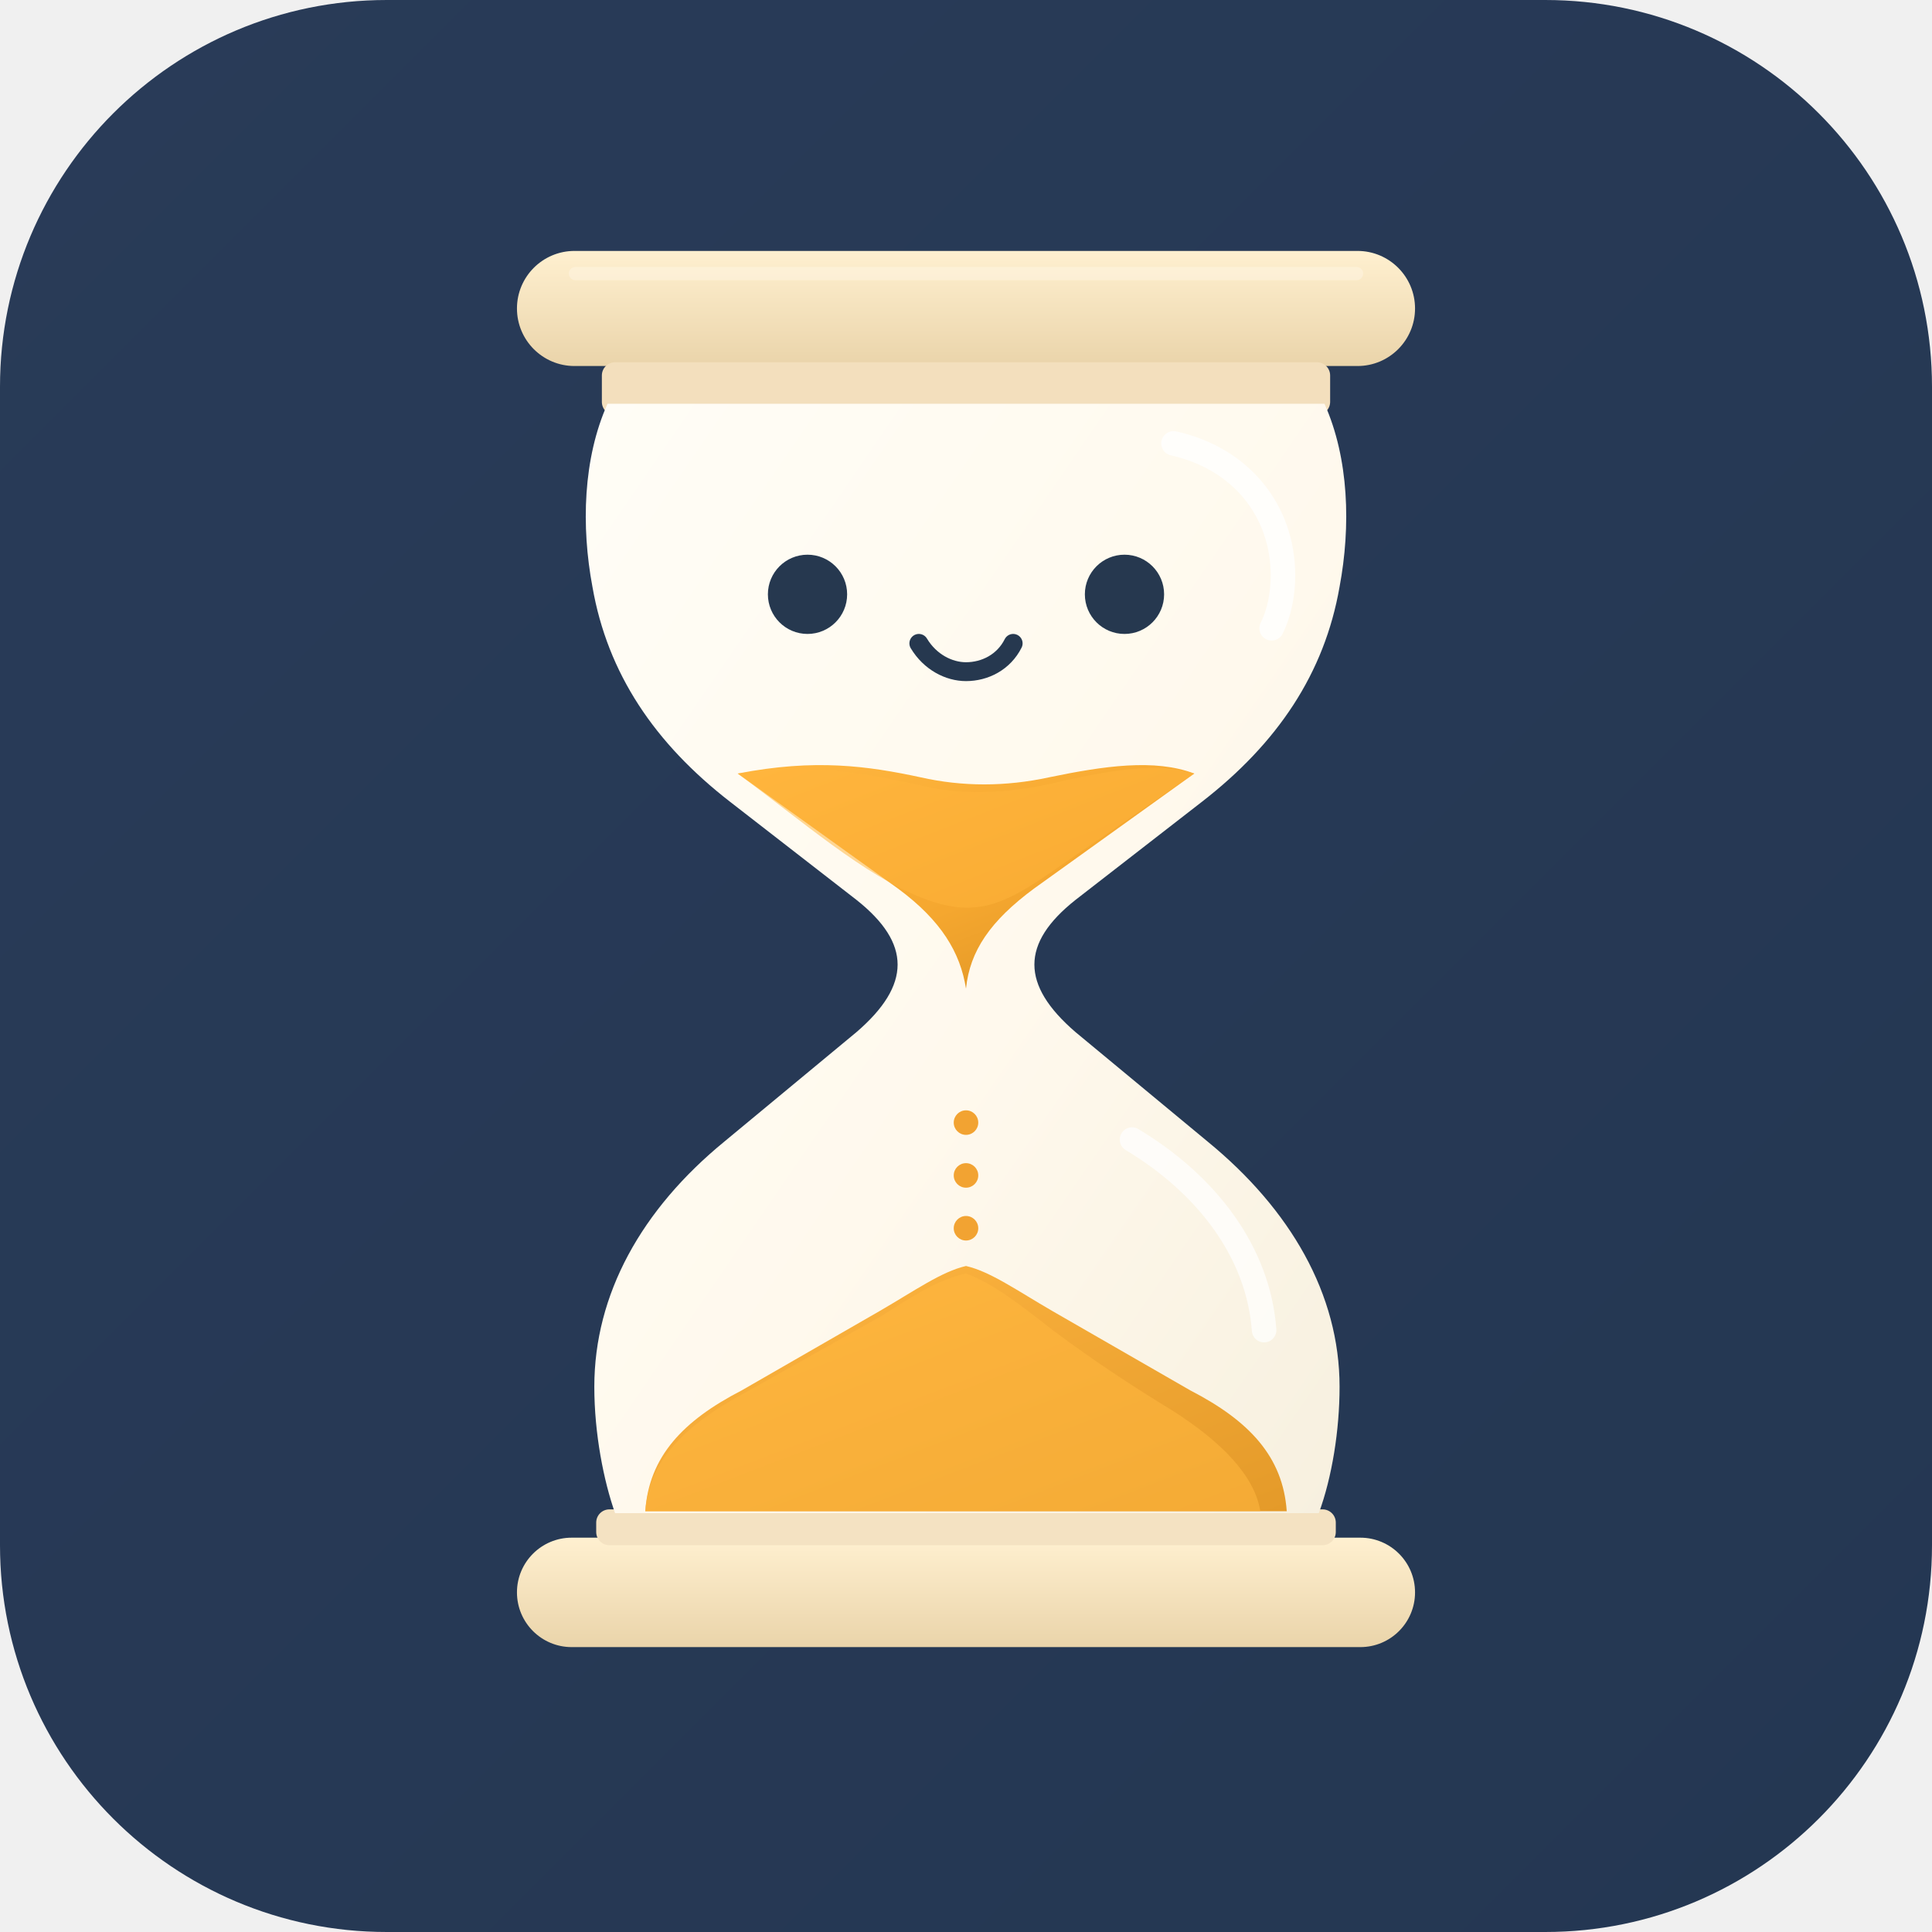
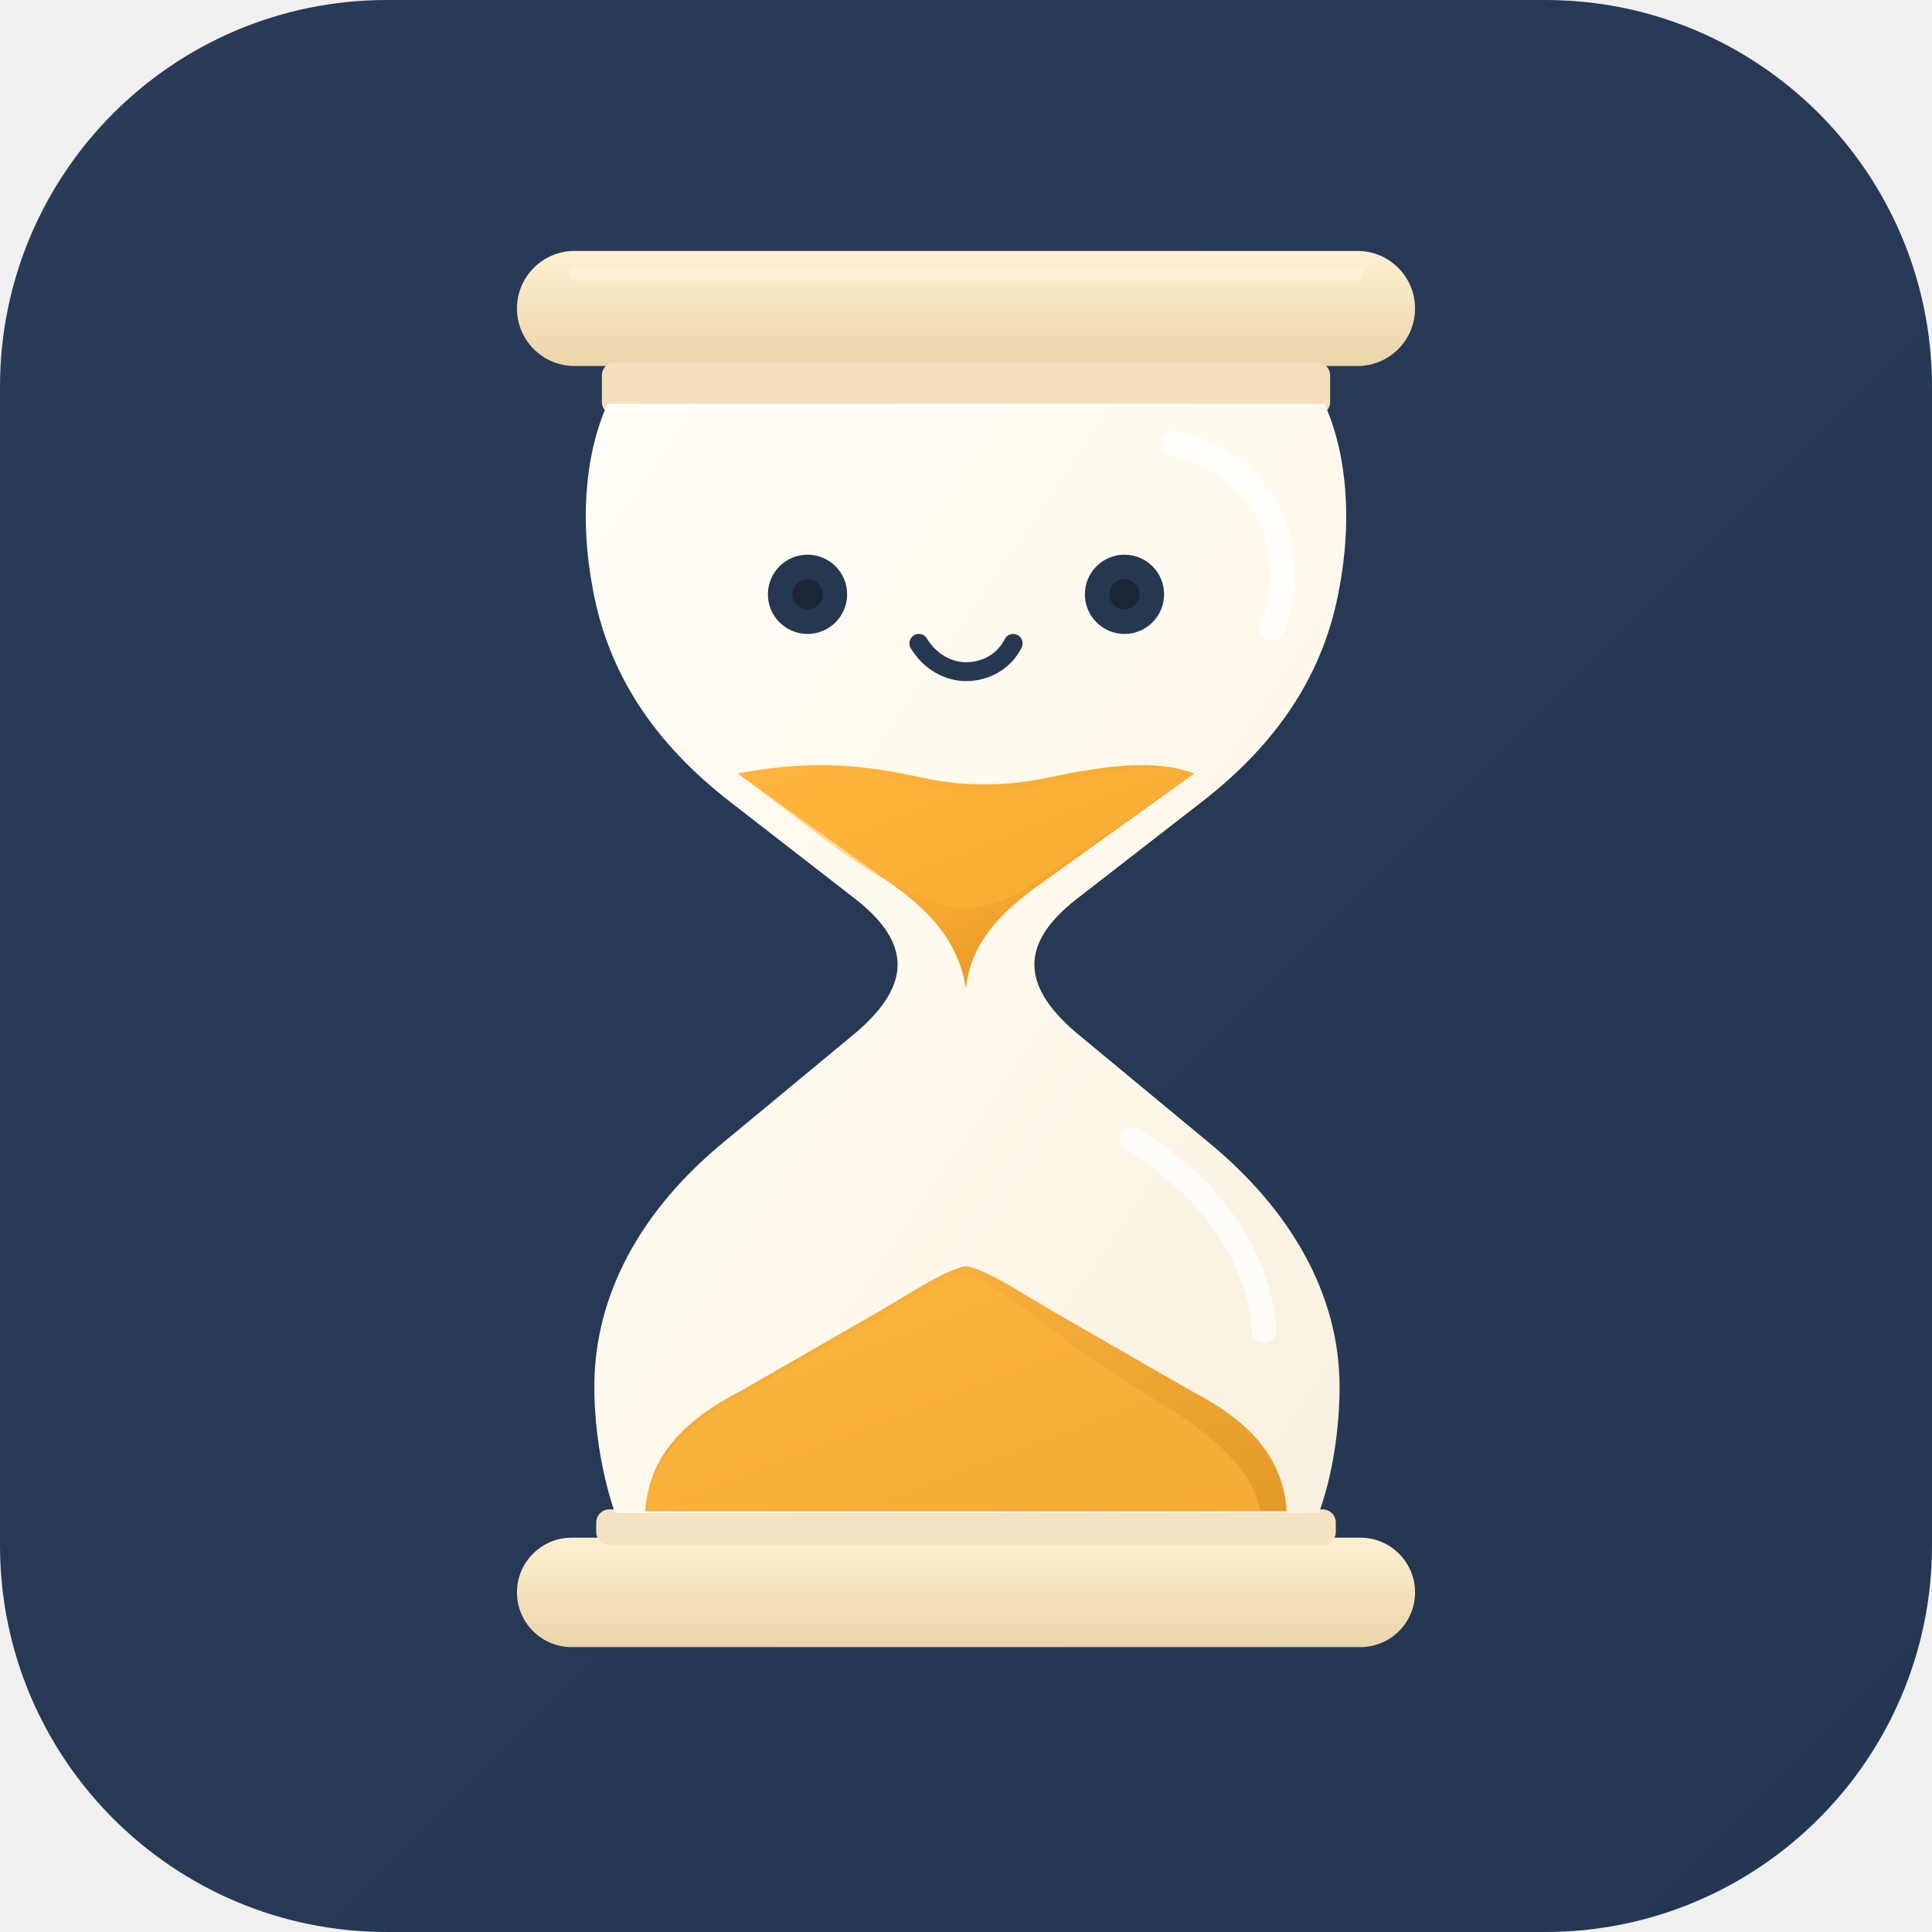
<svg xmlns="http://www.w3.org/2000/svg" width="1024" height="1024" viewBox="0 0 1024 1024">
  <style>
-     @keyframes rotate180 {
+     @keyframes rotateWithHold {
+       0% { transform: rotate(0deg); }
+       15% { transform: rotate(20deg); }
+       30% { transform: rotate(60deg); }
+       43% { transform: rotate(90deg); }
+       57% { transform: rotate(120deg); }
+       70% { transform: rotate(150deg); }
+       85% { transform: rotate(177deg); }
+       87.5% { transform: rotate(181deg); }
+       90%, 100% { transform: rotate(180deg); }
+     }
+     
+     @keyframes sandTopShrink {
+       0%, 10% { transform: scale(1) translateY(0); opacity: 1; }
+       15%, 85% { transform: scale(0.95) translateY(2px); opacity: 0.8; }
+       90%, 100% { transform: scale(0.05) translateY(0); opacity: 0.1; }
+     }
+     
+     @keyframes sandStreamFlow {
+       0%, 15% { opacity: 0; transform: translateY(-10px); }
+       20% { opacity: 0.8; transform: translateY(0); }
+       40% { opacity: 1; transform: translateY(5px); }
+       60% { opacity: 1; transform: translateY(10px); }
+       80% { opacity: 0.8; transform: translateY(15px); }
+       85%, 100% { opacity: 0; transform: translateY(20px); }
+     }
+     
+     @keyframes grainFall1 {
+       0% { opacity: 0; transform: translateY(-20px) translateX(-8px); }
+       10% { opacity: 0.8; transform: translateY(0) translateX(-8px); }
+       30% { opacity: 1; transform: translateY(80px) translateX(-4px); }
+       50% { opacity: 0.8; transform: translateY(160px) translateX(0px); }
+       70% { opacity: 0.4; transform: translateY(240px) translateX(2px); }
+       85%, 100% { opacity: 0; transform: translateY(280px) translateX(4px); }
+     }
+     
+     @keyframes grainFall2 {
+       0% { opacity: 0; transform: translateY(-15px) translateX(0px); }
+       12% { opacity: 0.8; transform: translateY(0) translateX(0px); }
+       35% { opacity: 1; transform: translateY(90px) translateX(-2px); }
+       55% { opacity: 0.8; transform: translateY(170px) translateX(3px); }
+       75% { opacity: 0.4; transform: translateY(250px) translateX(-1px); }
+       87%, 100% { opacity: 0; transform: translateY(290px) translateX(2px); }
+     }
+     
+     @keyframes grainFall3 {
+       0% { opacity: 0; transform: translateY(-25px) translateX(8px); }
+       8% { opacity: 0.8; transform: translateY(0) translateX(8px); }
+       28% { opacity: 1; transform: translateY(70px) translateX(6px); }
+       48% { opacity: 0.8; transform: translateY(150px) translateX(2px); }
+       68% { opacity: 0.4; transform: translateY(230px) translateX(-3px); }
+       82%, 100% { opacity: 0; transform: translateY(270px) translateX(-1px); }
+     }
+     
+     @keyframes grainFall4 {
+       0% { opacity: 0; transform: translateY(-18px) translateX(-5px); }
+       14% { opacity: 0.8; transform: translateY(0) translateX(-5px); }
+       38% { opacity: 1; transform: translateY(85px) translateX(-1px); }
+       58% { opacity: 0.8; transform: translateY(165px) translateX(4px); }
+       78% { opacity: 0.4; transform: translateY(245px) translateX(1px); }
+       90%, 100% { opacity: 0; transform: translateY(285px) translateX(-2px); }
+     }
+     
+     @keyframes grainFall5 {
+       0% { opacity: 0; transform: translateY(-22px) translateX(5px); }
+       10% { opacity: 0.8; transform: translateY(0) translateX(5px); }
+       32% { opacity: 1; transform: translateY(75px) translateX(3px); }
+       52% { opacity: 0.8; transform: translateY(155px) translateX(-2px); }
+       72% { opacity: 0.4; transform: translateY(235px) translateX(1px); }
+       86%, 100% { opacity: 0; transform: translateY(275px) translateX(3px); }
+     }
+     
+     @keyframes grainFall6 {
+       0% { opacity: 0; transform: translateY(-20px) translateX(-3px); }
+       16% { opacity: 0.8; transform: translateY(0) translateX(-3px); }
+       40% { opacity: 1; transform: translateY(90px) translateX(2px); }
+       60% { opacity: 0.8; transform: translateY(170px) translateX(-1px); }
+       80% { opacity: 0.4; transform: translateY(250px) translateX(3px); }
+       92%, 100% { opacity: 0; transform: translateY(290px) translateX(-2px); }
+     }
+     
+     @keyframes grainFall7 {
+       0% { opacity: 0; transform: translateY(-15px) translateX(4px); }
+       12% { opacity: 0.8; transform: translateY(0) translateX(4px); }
+       35% { opacity: 1; transform: translateY(80px) translateX(-1px); }
+       55% { opacity: 0.8; transform: translateY(160px) translateX(2px); }
+       75% { opacity: 0.4; transform: translateY(240px) translateX(-2px); }
+       88%, 100% { opacity: 0; transform: translateY(280px) translateX(1px); }
+     }
+     
+     @keyframes sandBottomGrow {
+       0%, 10% { transform: scale(0.05) translateY(0); opacity: 0.1; }
+       15%, 85% { transform: scale(0.95) translateY(-2px); opacity: 0.8; }
+       90%, 100% { transform: scale(1) translateY(0); opacity: 1; }
+     }
+     
+     @keyframes eyeBlink {
+       0%, 45%, 55%, 100% { transform: scaleY(1); opacity: 1; }
+       50% { transform: scaleY(0.05); opacity: 1; }
+     }
+     
+     @keyframes pupilShift {
+       0%, 100% { transform: translate(0, 0); }
+       25% { transform: translate(-1px, 1px); }
+       75% { transform: translate(1px, -1px); }
+     }
+     
+     @keyframes mouthSubtle {
+       0%, 100% { transform: translateY(0); }
+       20% { transform: translateY(1px); }
+       80% { transform: translateY(-1px); }
+     }
+     
+     @keyframes faceCounterRotate {
      0%, 100% { transform: rotate(0deg); }
-       50% { transform: rotate(180deg); }
-     }
-     @keyframes sandFlow {
-       0%, 100% { 
-         transform: translateY(0); 
-         opacity: 1;
-       }
-       50% { 
-         transform: translateY(20px); 
-         opacity: 0.3;
-       }
-     }
-     @keyframes sandFlowReverse {
-       0%, 100% { 
-         transform: translateY(0); 
-         opacity: 0.3;
-       }
-       50% { 
-         transform: translateY(-20px); 
-         opacity: 1;
-       }
-     }
-     @keyframes faceCounterRotate {
-       0%, 100% { 
-         transform: rotate(0deg); 
-       }
-       50% { 
-         transform: rotate(-180deg); 
-       }
-     }
+       15% { transform: rotate(-20deg); }
+       30% { transform: rotate(-60deg); }
+       43% { transform: rotate(-90deg); }
+       57% { transform: rotate(-120deg); }
+       70% { transform: rotate(-150deg); }
+       85% { transform: rotate(-177deg); }
+       87.5% { transform: rotate(-181deg); }
+       90%, 100% { transform: rotate(-180deg); }
+     }
+     
+     @keyframes highlightShift {
+       0%, 100% { transform: translate(0, 0); opacity: 0.78; }
+       25% { transform: translate(-2px, 1px); opacity: 0.85; }
+       75% { transform: translate(2px, -1px); opacity: 0.8; }
+     }
+     
+     @keyframes highlightShift2 {
+       0%, 100% { transform: translate(0, 0); opacity: 0.72; }
+       30% { transform: translate(-1px, 2px); opacity: 0.78; }
+       70% { transform: translate(1px, -2px); opacity: 0.75; }
+     }
+     
    .rotating-group {
      transform-origin: 512px 512px;
-       animation: rotate180 8s ease-in-out infinite;
-     }
-     .sand-top {
-       transform-origin: 512px 512px;
-       animation: sandFlow 4s ease-in-out infinite;
-     }
-     .sand-bottom {
-       transform-origin: 512px 512px;
-       animation: sandFlowReverse 4s ease-in-out infinite;
-     }
-     .sand-particle {
-       transform-origin: 512px 512px;
-       animation: sandFlow 4s ease-in-out infinite;
-     }
-     .sand-particle:nth-child(2) {
-       animation-delay: 2s;
-     }
-     .sand-particle:nth-child(3) {
-       animation-delay: 4s;
-     }
+       animation: rotateWithHold 3s ease-in-out infinite;
+     }
+     
+     .sand-top,
+     .sand-top-shade {
+       transform-origin: 512px 512px;
+       animation: sandTopShrink 3.8s ease-in-out infinite;
+     }
+     
+     .sand-bottom,
+     .sand-bottom-shade {
+       transform-origin: 512px 512px;
+       animation: sandBottomGrow 3.8s ease-in-out infinite;
+     }
+     
+     .sand-stream {
+       transform-origin: 512px 512px;
+       animation: sandStreamFlow 3.8s ease-in-out infinite;
+     }
+     
+     .sand-grain-1 { animation: grainFall1 3.8s ease-in infinite; }
+     .sand-grain-2 { animation: grainFall2 3.8s ease-in infinite; }
+     .sand-grain-3 { animation: grainFall3 3.8s ease-in infinite; }
+     .sand-grain-4 { animation: grainFall4 3.8s ease-in infinite; }
+     .sand-grain-5 { animation: grainFall5 3.8s ease-in infinite; }
+     .sand-grain-6 { animation: grainFall6 3.8s ease-in infinite; }
+     .sand-grain-7 { animation: grainFall7 3.8s ease-in infinite; }
+     
    .face-group {
      transform-origin: 512px 512px;
-       animation: faceCounterRotate 8s ease-in-out infinite;
+       animation: faceCounterRotate 3s ease-in-out infinite;
+     }
+     
+     .eye-pupil {
+       animation: pupilShift 3s ease-in-out infinite;
+     }
+     
+     .eyelid-left,
+     .eyelid-right {
+       transform-origin: 512px 512px;
+       animation: eyeBlink 4s ease-in-out infinite;
+     }
+     
+     .mouth {
+       animation: mouthSubtle 3s ease-in-out infinite;
+     }
+     
+     .glass-highlight-1 {
+       animation: highlightShift 3.8s ease-in-out infinite;
+     }
+     
+     .glass-highlight-2 {
+       animation: highlightShift2 3.8s ease-in-out infinite;
    }
  </style>
  <defs>
    <linearGradient id="bg" x1="0" y1="0" x2="1" y2="1">
      <stop offset="0" stop-color="#293b58" />
      <stop offset="1" stop-color="#243752" />
    </linearGradient>
    <linearGradient id="glass" x1="0" y1="0" x2="1" y2="1">
      <stop offset="0" stop-color="#fffdf6" />
      <stop offset="0.55" stop-color="#fff9ed" />
      <stop offset="1" stop-color="#f7f0df" />
    </linearGradient>
    <linearGradient id="wood" x1="0" y1="0" x2="0" y2="1">
      <stop offset="0" stop-color="#fff0d0" />
      <stop offset="1" stop-color="#ead4aa" />
    </linearGradient>
    <linearGradient id="sand" x1="0" y1="0" x2="0.8" y2="1">
      <stop offset="0" stop-color="#ffb63f" />
      <stop offset="0.62" stop-color="#f5a72f" />
      <stop offset="1" stop-color="#df9525" />
    </linearGradient>
    <linearGradient id="sand2" x1="0" y1="0" x2="1" y2="1">
      <stop offset="0" stop-color="#ffb642" />
      <stop offset="1" stop-color="#e49a29" />
    </linearGradient>
  </defs>
  <rect width="1024" height="1024" rx="205" fill="url(#bg)" />
  <rect x="274" y="133" width="476" height="61" rx="30.5" fill="url(#wood)" />
  <rect x="319" y="192" width="386" height="28" rx="7" fill="#f3dfbd" />
  <rect x="274" y="815" width="476" height="58" rx="29" fill="url(#wood)" />
  <rect x="316" y="800" width="392" height="19" rx="7" fill="#f4e2c2" />
  <path d="M305 145 H719" stroke="#fff7e6" stroke-width="7" stroke-linecap="round" opacity=".45" />
  <g class="rotating-group">
    <path d="M322 214 C309 243 308 279 314 311 C322 357 347 394 387 425 L454 477 C483 500 483 522 454 547 L384 605 C340 641 315 686 315 735 C315 760 320 785 326 802 L699 802 C706 783 710 758 710 735 C710 686 684 641 640 605 L570 547 C541 522 541 500 570 477 L637 425 C677 394 702 357 710 311 C716 279 715 243 702 214 Z" fill="url(#glass)" />
    <path class="sand-top" d="M391 410 C432 402 460 406 488 412 C510 417 533 417 556 412 C585 406 612 402 633 410 L548 471 C525 488 514 504 512 524 C509 505 499 488 476 471 Z" fill="url(#sand)" />
-     <path class="sand-top" d="M391 410 C434 404 464 411 491 417 C514 422 539 420 563 414 C590 408 614 404 633 410 L556 463 C530 481 515 486 489 476 C458 464 425 435 391 410Z" fill="#ffb53c" opacity=".52" />
-     <circle class="sand-particle" cx="512" cy="595" r="6.5" fill="#f2a332" />
-     <circle class="sand-particle" cx="512" cy="623" r="6.5" fill="#f2a332" />
-     <circle class="sand-particle" cx="512" cy="651" r="6.5" fill="#f2a332" />
+     <path class="sand-top-shade" d="M391 410 C434 404 464 411 491 417 C514 422 539 420 563 414 C590 408 614 404 633 410 L556 463 C530 481 515 486 489 476 C458 464 425 435 391 410Z" fill="#ffb53c" opacity=".52" />
+     <path class="sand-stream" d="M512 470 Q512 512 512 550 Q512 590 512 630" fill="none" stroke="url(#sand)" stroke-width="12" stroke-linecap="round" opacity="0" />
+     <circle class="sand-grain sand-grain-1" cx="500" cy="480" r="4" fill="#f2a332" opacity="0" />
+     <circle class="sand-grain sand-grain-2" cx="512" cy="490" r="3.5" fill="#f5a72f" opacity="0" />
+     <circle class="sand-grain sand-grain-3" cx="524" cy="500" r="4.5" fill="#df9525" opacity="0" />
+     <circle class="sand-grain sand-grain-4" cx="505" cy="510" r="3" fill="#e49a29" opacity="0" />
+     <circle class="sand-grain sand-grain-5" cx="519" cy="520" r="4" fill="#ffb63f" opacity="0" />
+     <circle class="sand-grain sand-grain-6" cx="510" cy="535" r="3.5" fill="#f2a332" opacity="0" />
+     <circle class="sand-grain sand-grain-7" cx="515" cy="545" r="4" fill="#df9525" opacity="0" />
    <path class="sand-bottom" d="M342 801 C344 772 362 753 393 737 L466 695 C485 684 499 674 512 671 C525 674 539 684 558 695 L631 737 C662 753 680 772 682 801 Z" fill="url(#sand2)" />
-     <path class="sand-bottom" d="M342 801 C344 774 363 755 397 737 L468 697 C485 686 498 678 512 675 C526 680 540 691 558 705 C582 723 604 737 622 748 C647 764 665 782 668 801 Z" fill="#ffb63e" opacity=".58" />
-     <path d="M622 235 C658 243 680 271 680 305 C680 315 678 325 674 333" fill="none" stroke="#fff" stroke-width="13" stroke-linecap="round" opacity=".78" />
-     <path d="M600 604 C640 628 667 664 670 705" fill="none" stroke="#fff" stroke-width="13" stroke-linecap="round" opacity=".72" />
+     <path class="sand-bottom-shade" d="M342 801 C344 774 363 755 397 737 L468 697 C485 686 498 678 512 675 C526 680 540 691 558 705 C582 723 604 737 622 748 C647 764 665 782 668 801 Z" fill="#ffb63e" opacity=".58" />
+     <path class="glass-highlight glass-highlight-1" d="M622 235 C658 243 680 271 680 305 C680 315 678 325 674 333" fill="none" stroke="#fff" stroke-width="13" stroke-linecap="round" opacity=".78" />
+     <path class="glass-highlight glass-highlight-2" d="M600 604 C640 628 667 664 670 705" fill="none" stroke="#fff" stroke-width="13" stroke-linecap="round" opacity=".72" />
    <g class="face-group">
-       <circle cx="428" cy="315" r="21" fill="#26384f" />
-       <circle cx="596" cy="315" r="21" fill="#26384f" />
-       <path d="M487 341 C493 351 503 356 512 356 C522 356 532 351 537 341" fill="none" stroke="#26384f" stroke-width="10" stroke-linecap="round" />
+       <circle class="eye eye-left" cx="428" cy="315" r="21" fill="#26384f" />
+       <circle class="eye-pupil" cx="428" cy="315" r="8" fill="#1a2536" />
+       <circle class="eye eye-right" cx="596" cy="315" r="21" fill="#26384f" />
+       <circle class="eye-pupil" cx="596" cy="315" r="8" fill="#1a2536" />
+       <path class="mouth" d="M487 341 C493 351 503 356 512 356 C522 356 532 351 537 341" fill="none" stroke="#26384f" stroke-width="10" stroke-linecap="round" />
+       <path class="eyelid eyelid-left" d="M407 315 Q428 300 450 315" fill="#26384f" opacity="0" />
+       <path class="eyelid eyelid-right" d="M575 315 Q596 300 618 315" fill="#26384f" opacity="0" />
    </g>
  </g>
</svg>
